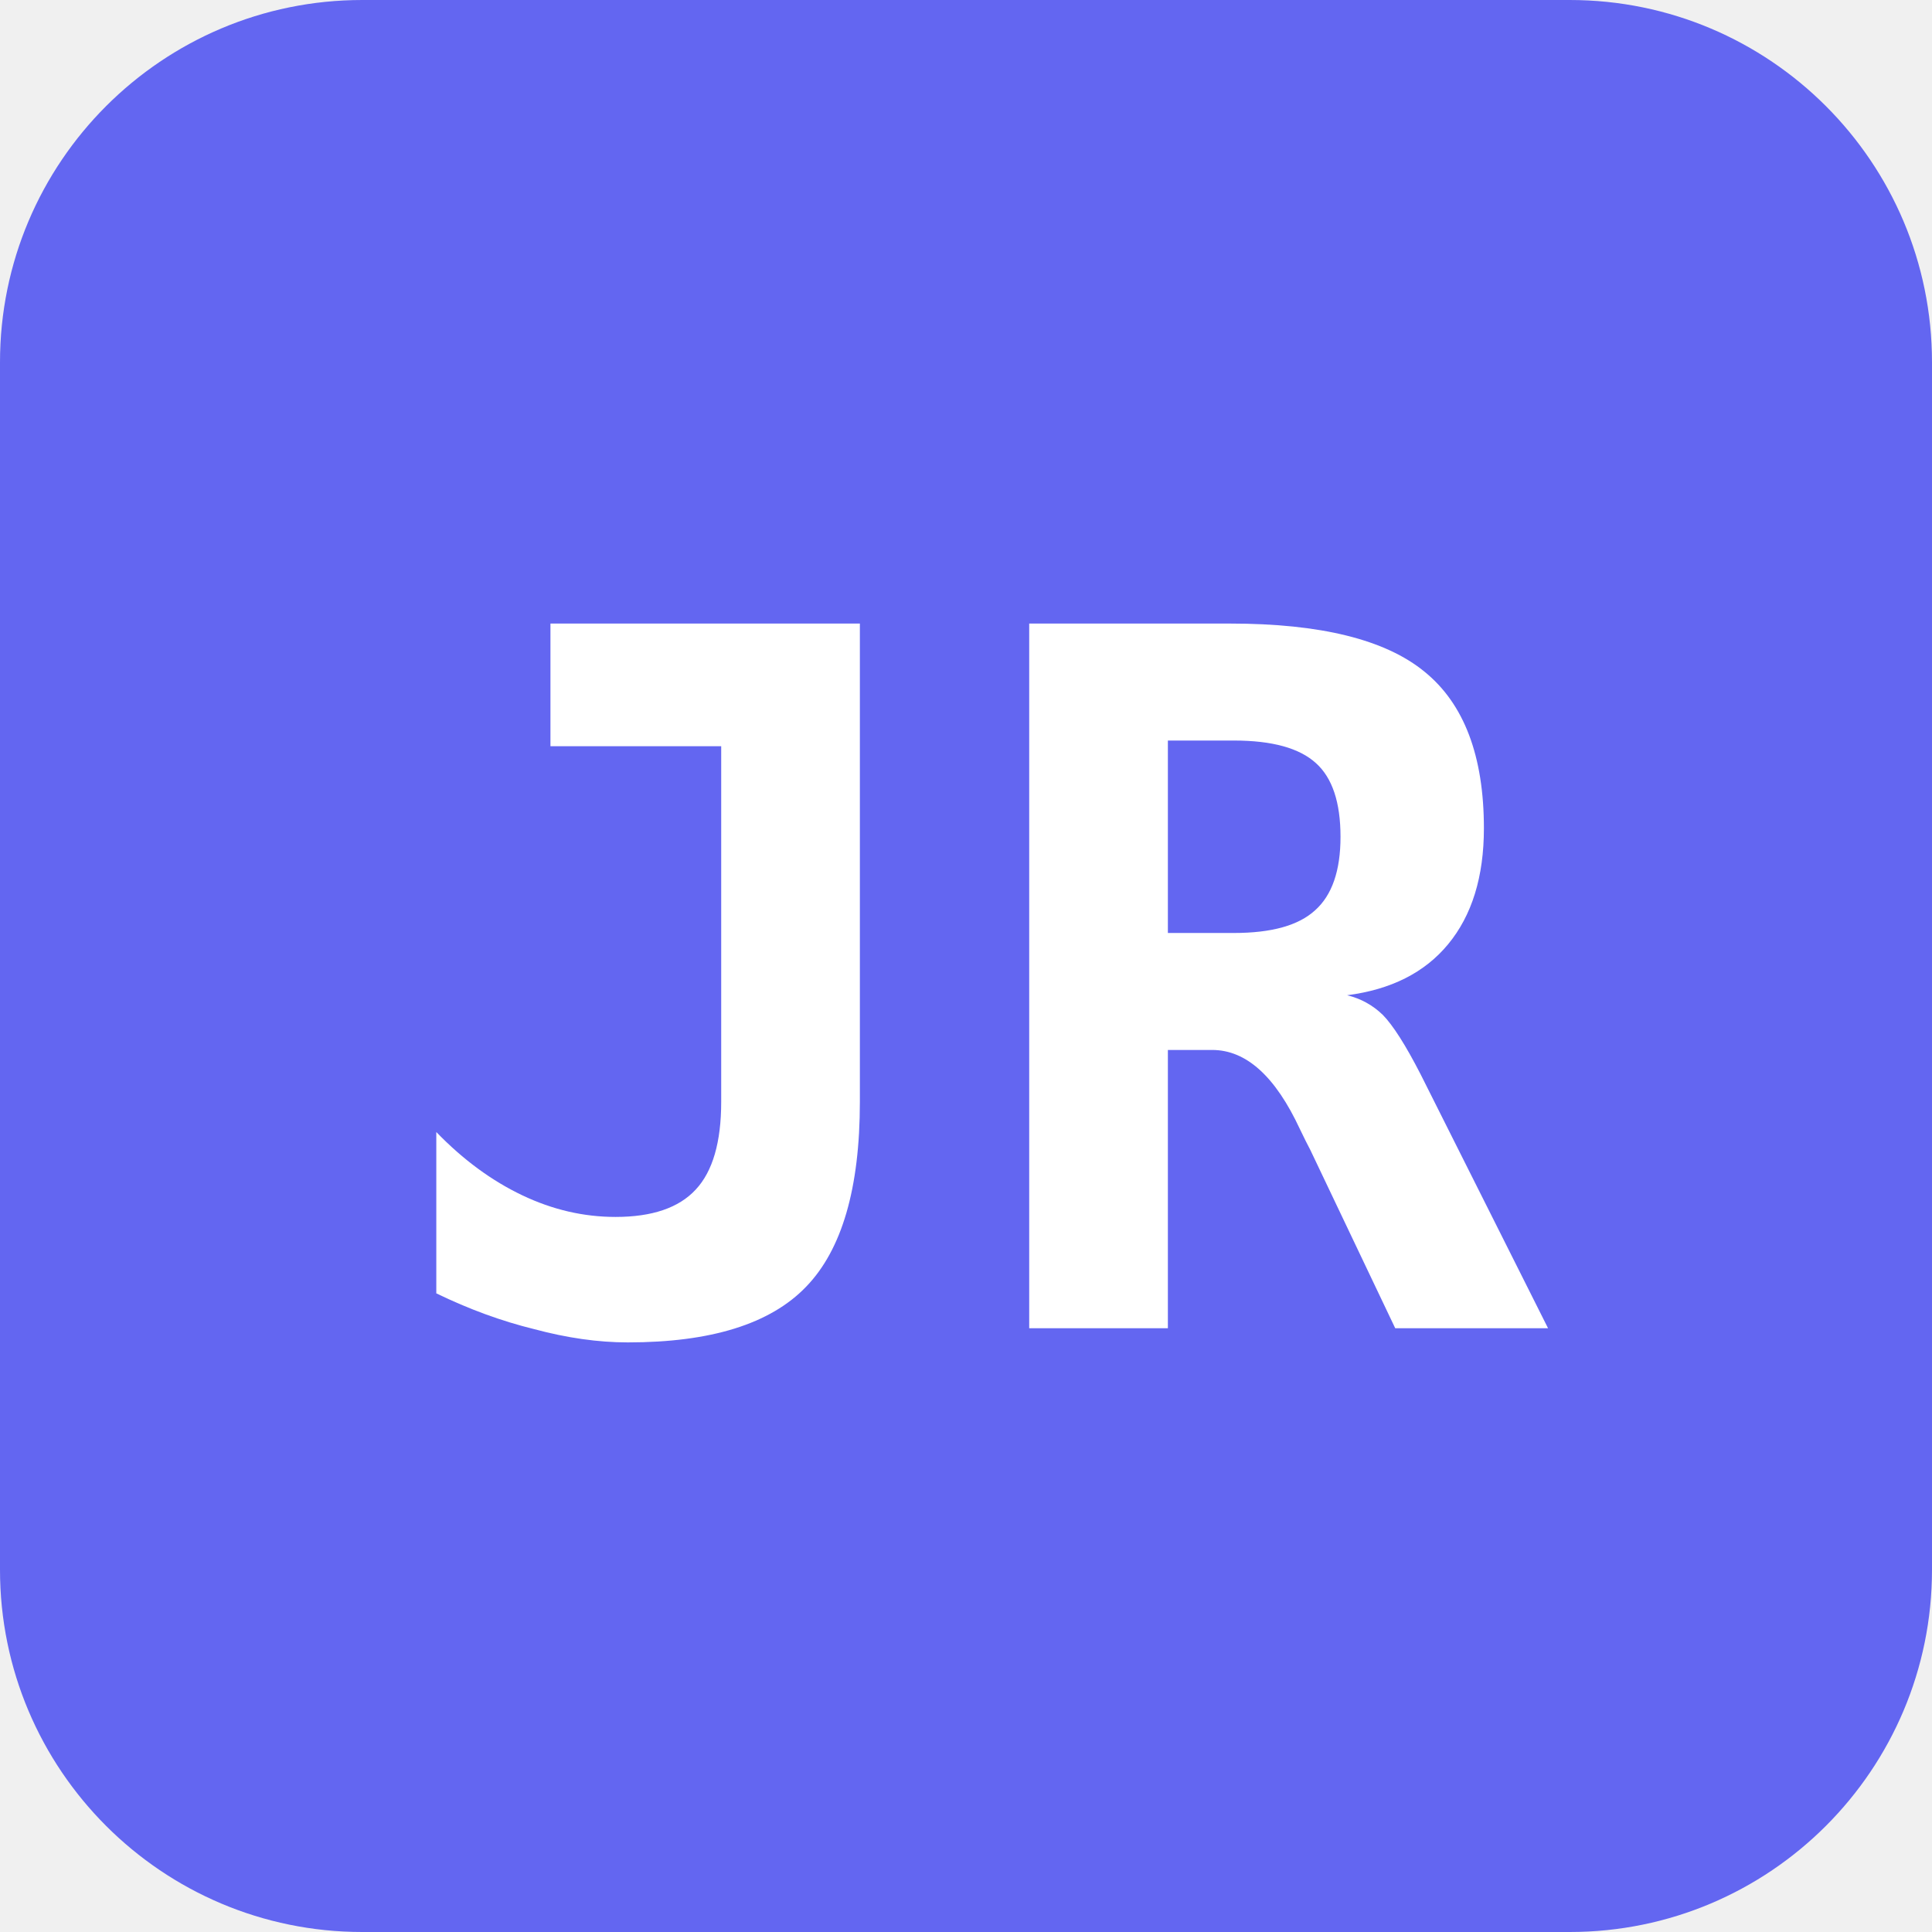
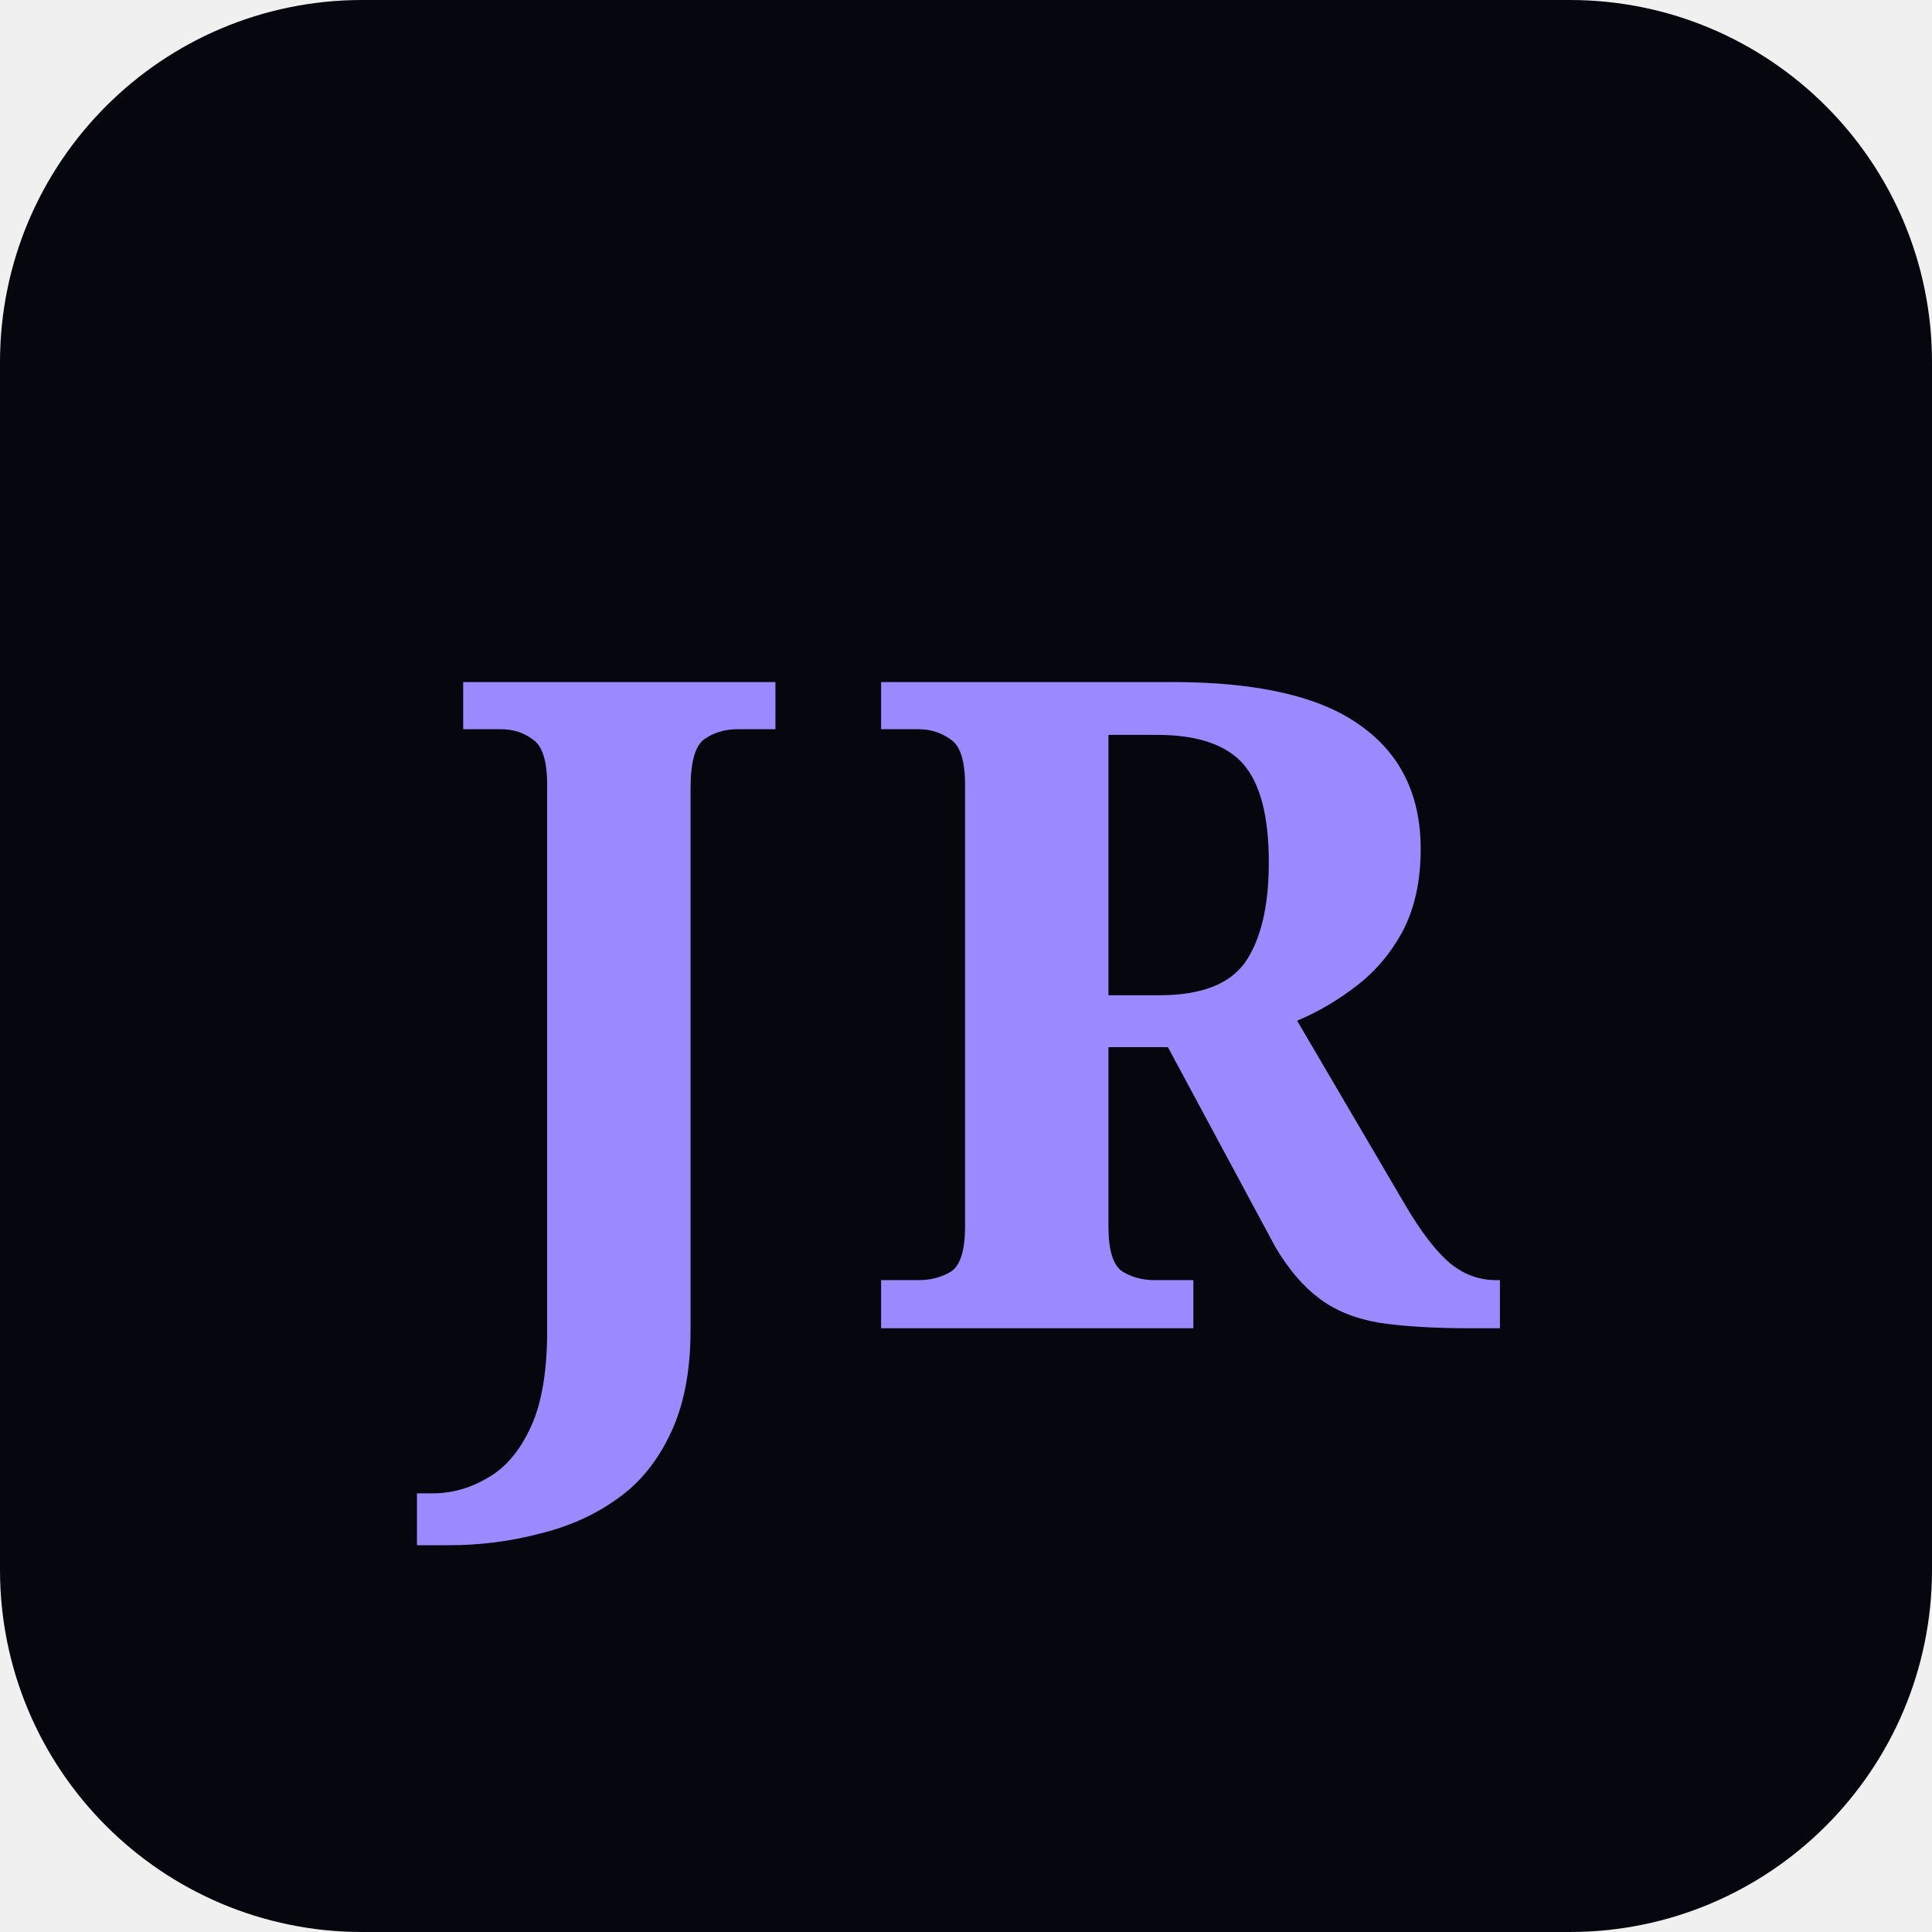
<svg xmlns="http://www.w3.org/2000/svg" viewBox="0 0 32 32" fill="none">
-   <rect width="32" height="32" rx="6" fill="#6366f1" />
-   <text x="16" y="22" font-family="monospace" font-size="16" font-weight="bold" fill="white" text-anchor="middle">JR</text>
+   <rect width="32" height="32" rx="6" fill="#06060f" />
+   <text x="16" y="22" font-family="Georgia, serif" font-size="15" font-weight="700" fill="#9b8aff" text-anchor="middle" letter-spacing="1">JR</text>
</svg>
